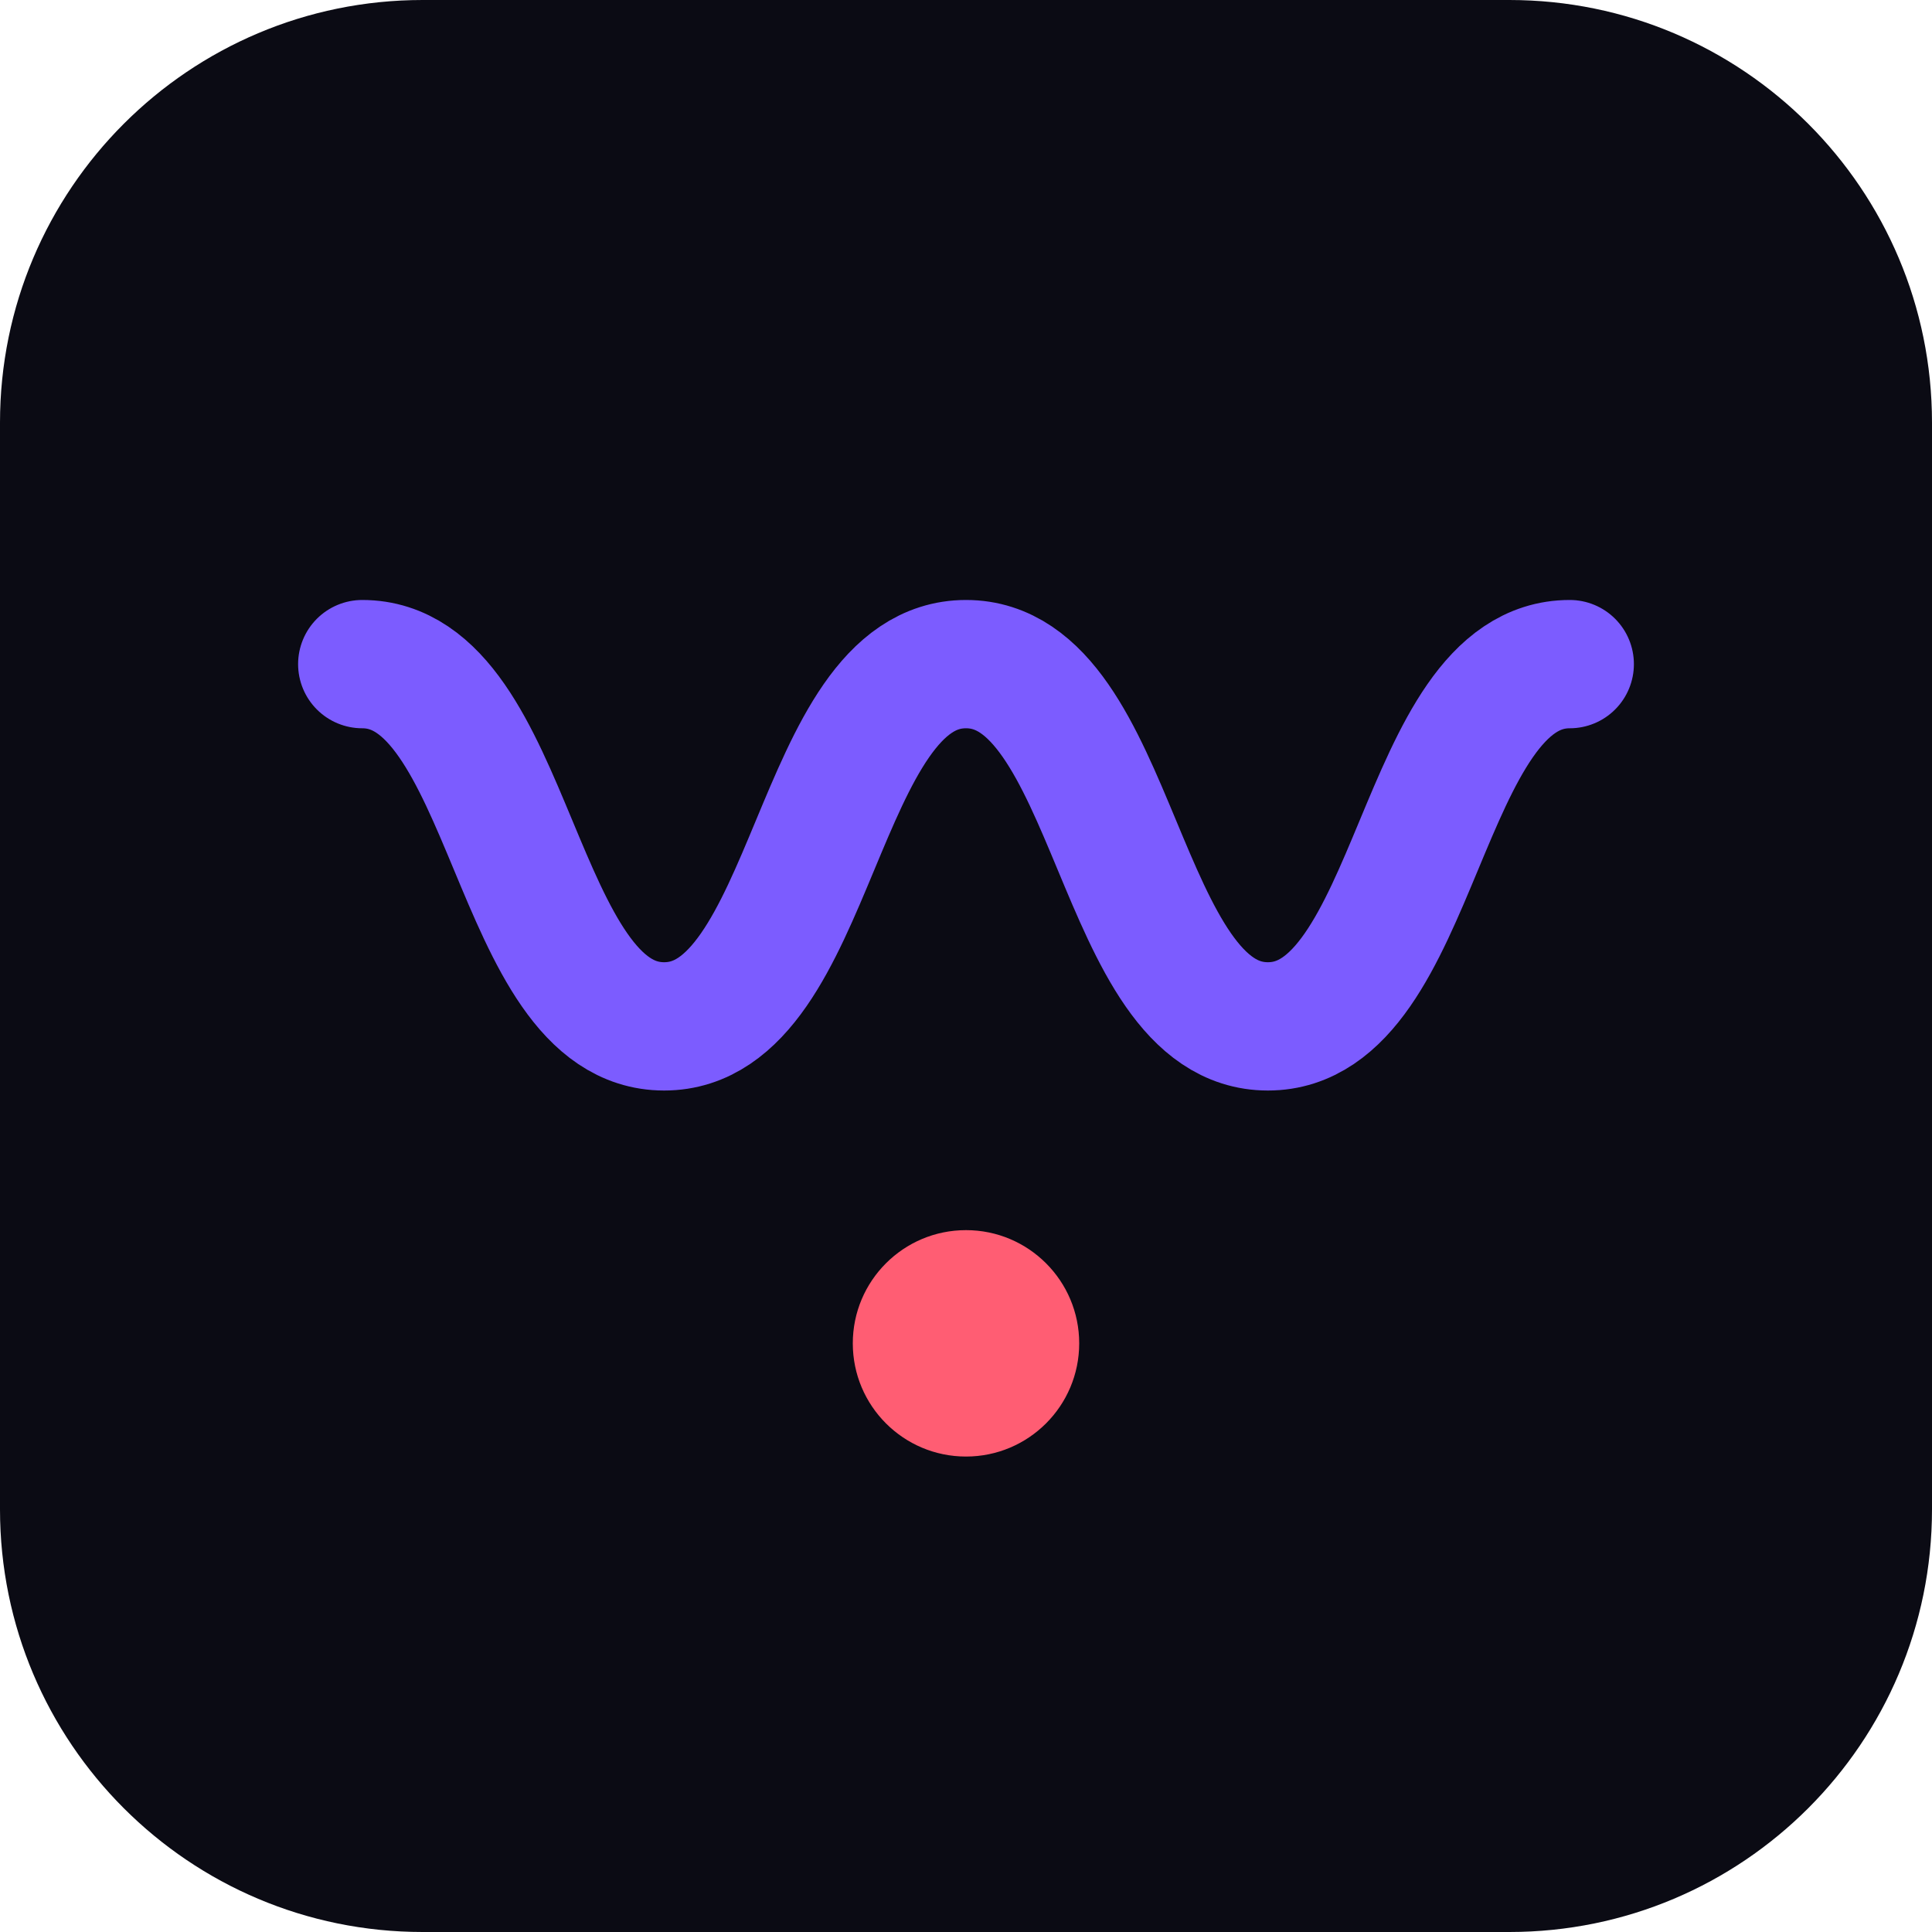
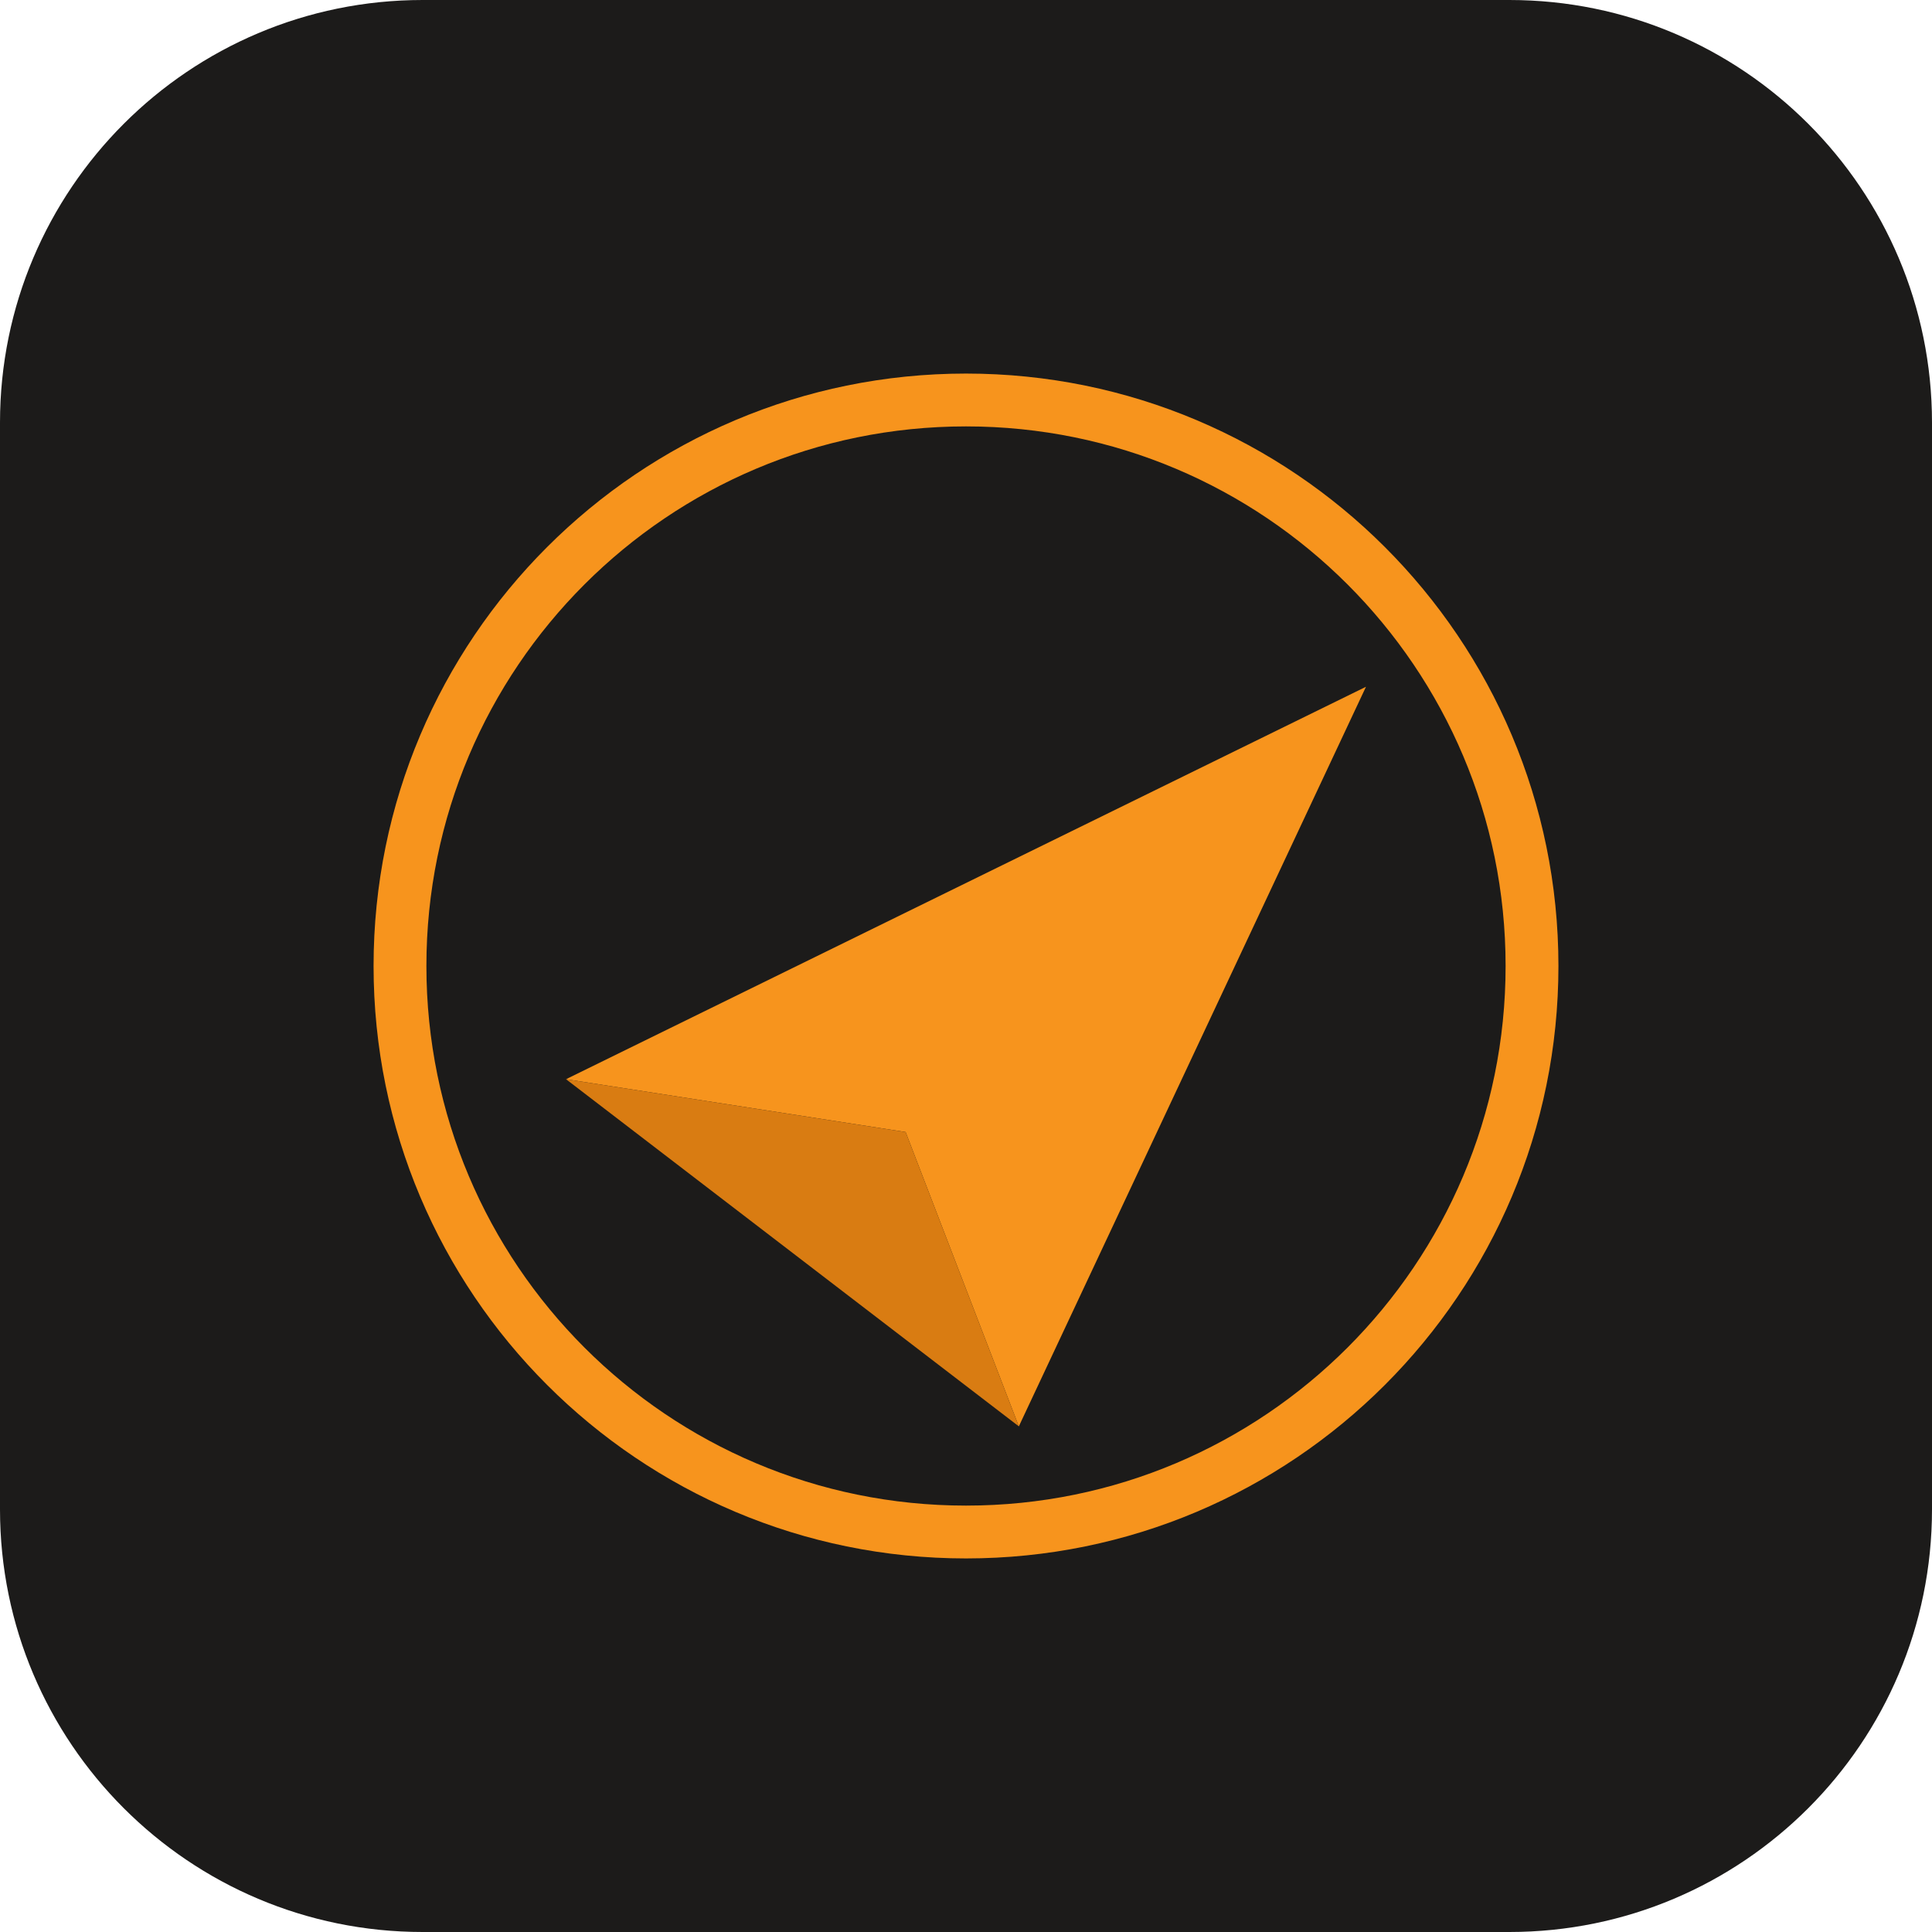
<svg xmlns="http://www.w3.org/2000/svg" viewBox="0 0 512 512">
-   <rect width="512" height="512" rx="112" fill="#0b0b14" />
-   <path d="M96 176c40 0 40 96 80 96s40-96 80-96 40 96 80 96 40-96 80-96" fill="none" stroke="#7c5cff" stroke-width="34" stroke-linecap="round" />
-   <circle cx="256" cy="356" r="30" fill="#ff5d73" />
+   <rect width="512" height="512" rx="112" fill="#1c1b1a" />
+   <circle cx="256" cy="256" r="150" fill="none" stroke="#f7941d" stroke-width="14" />
+   <path d="M150 286l212-104-92 196-30-78z" fill="#f7941d" />
+   <path d="M150 286l90 14 30 78z" fill="#d97c12" />
</svg>
